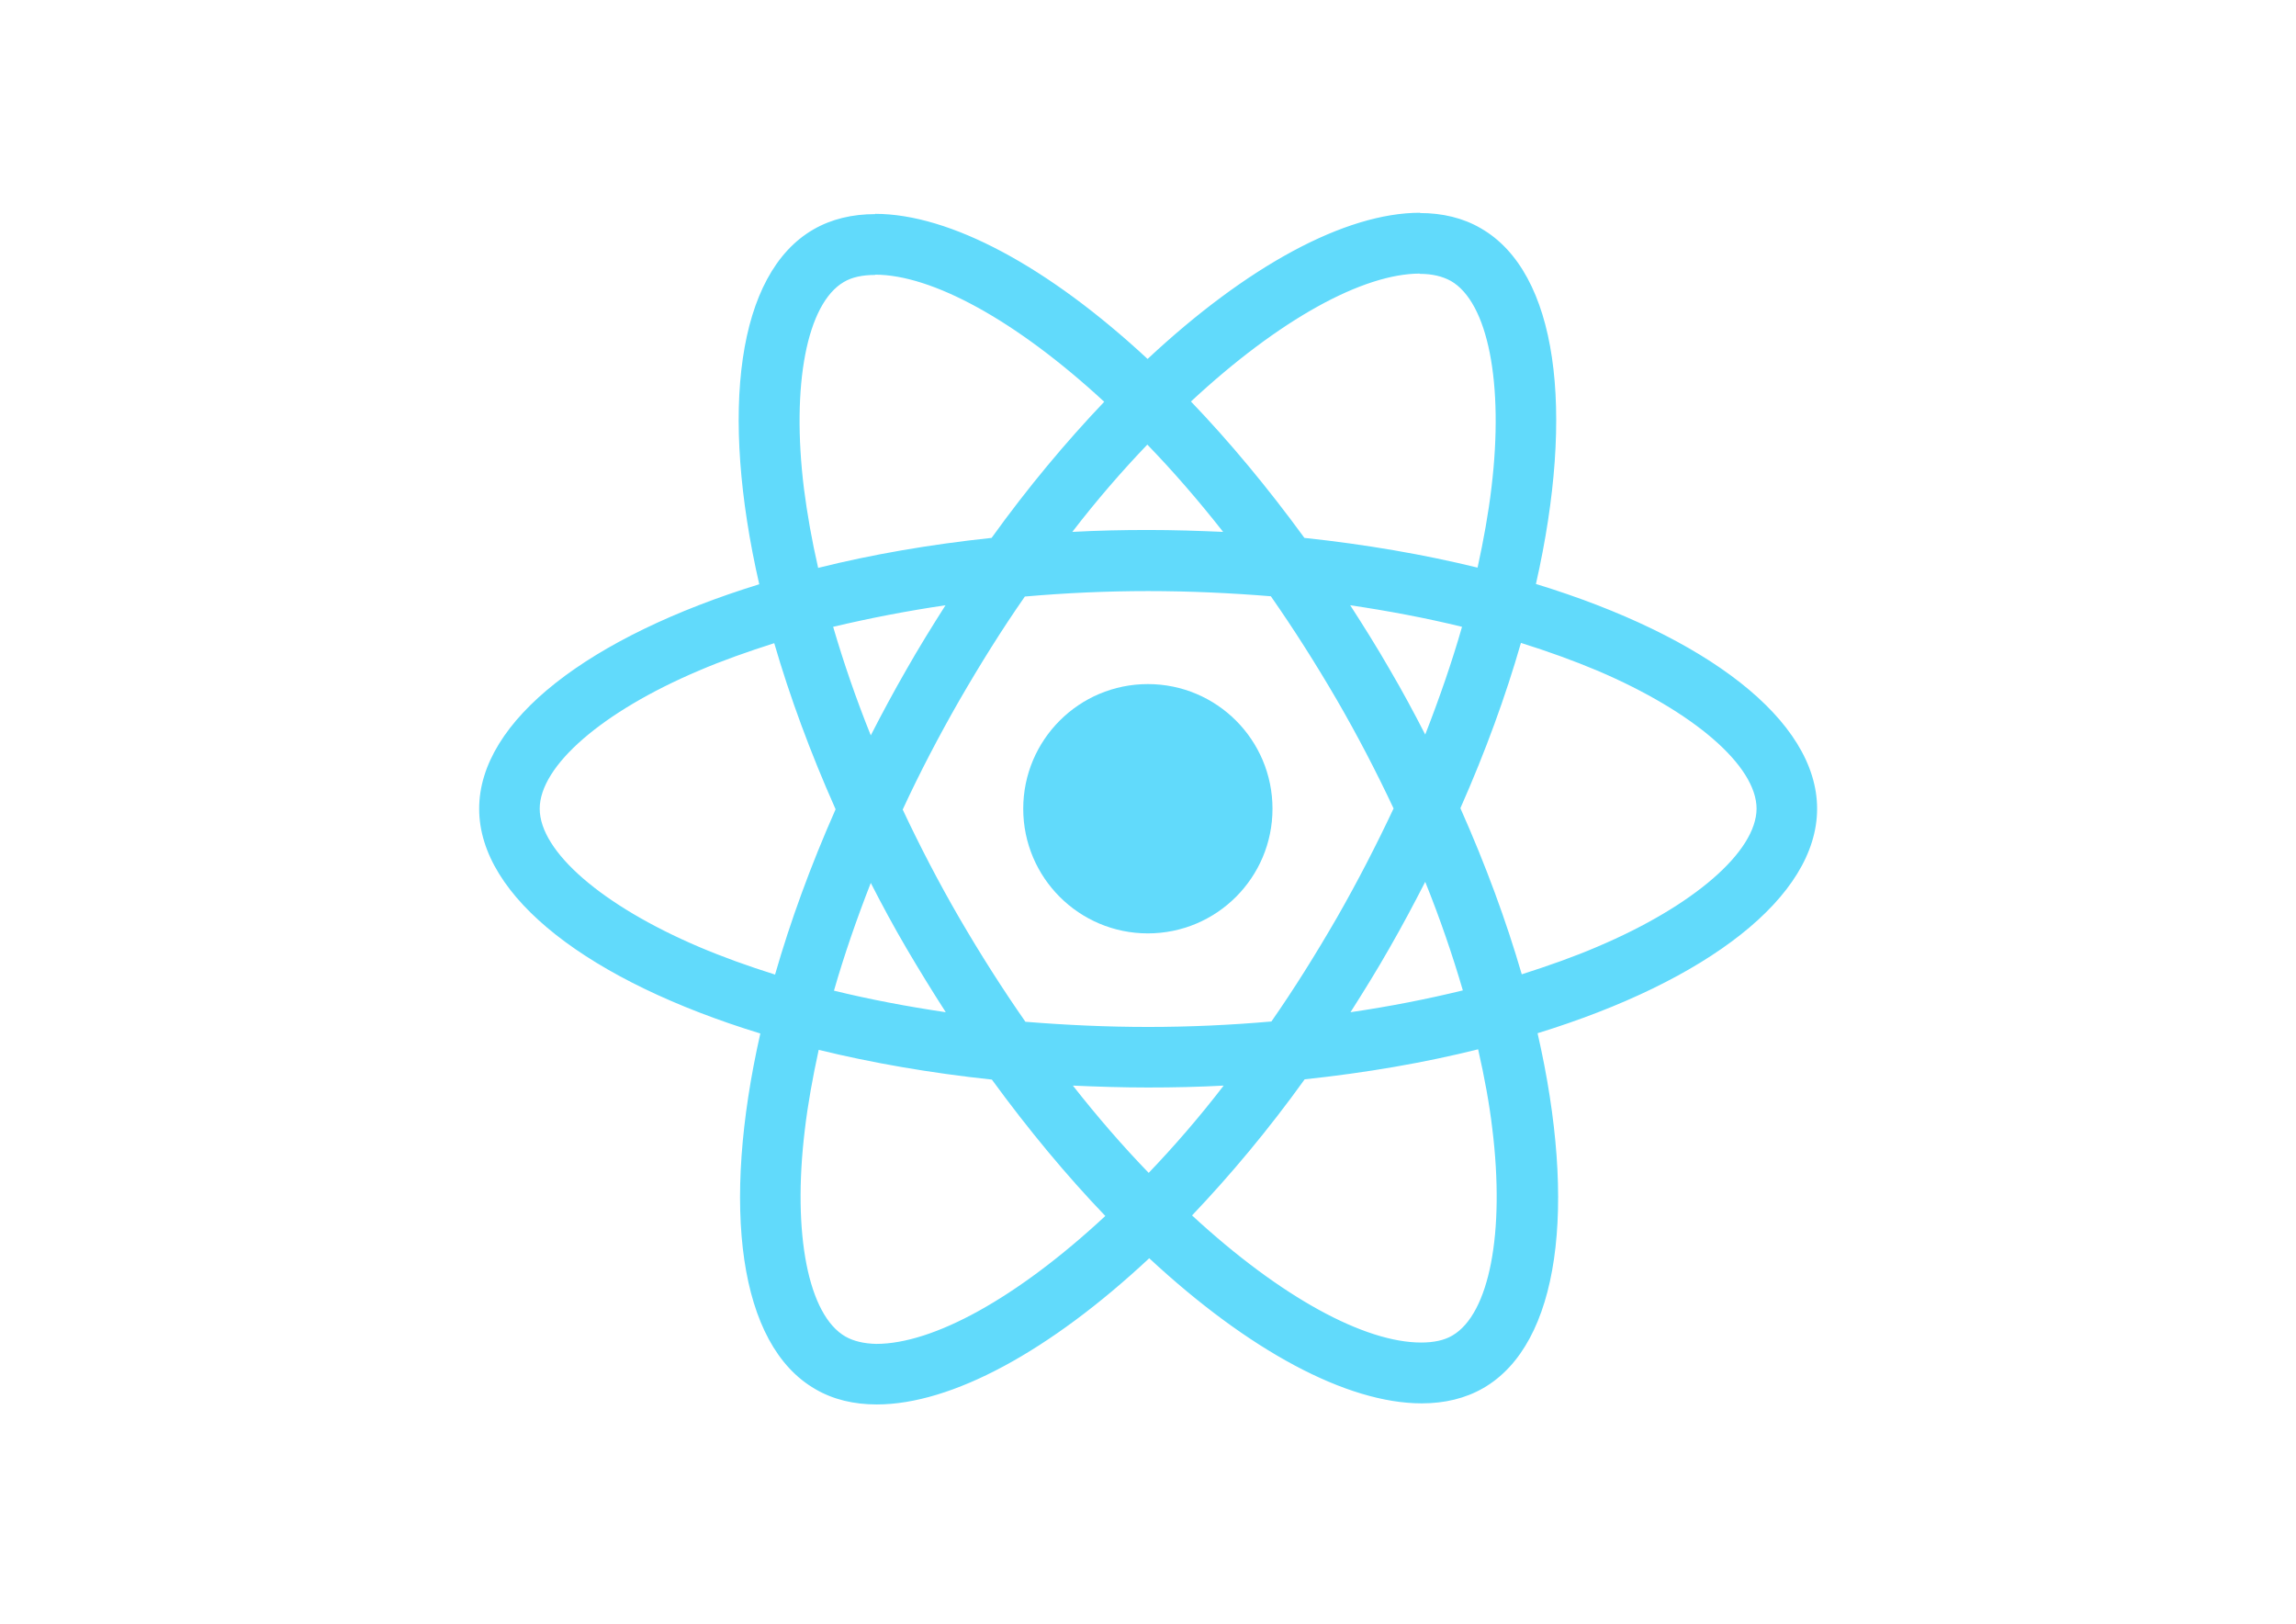
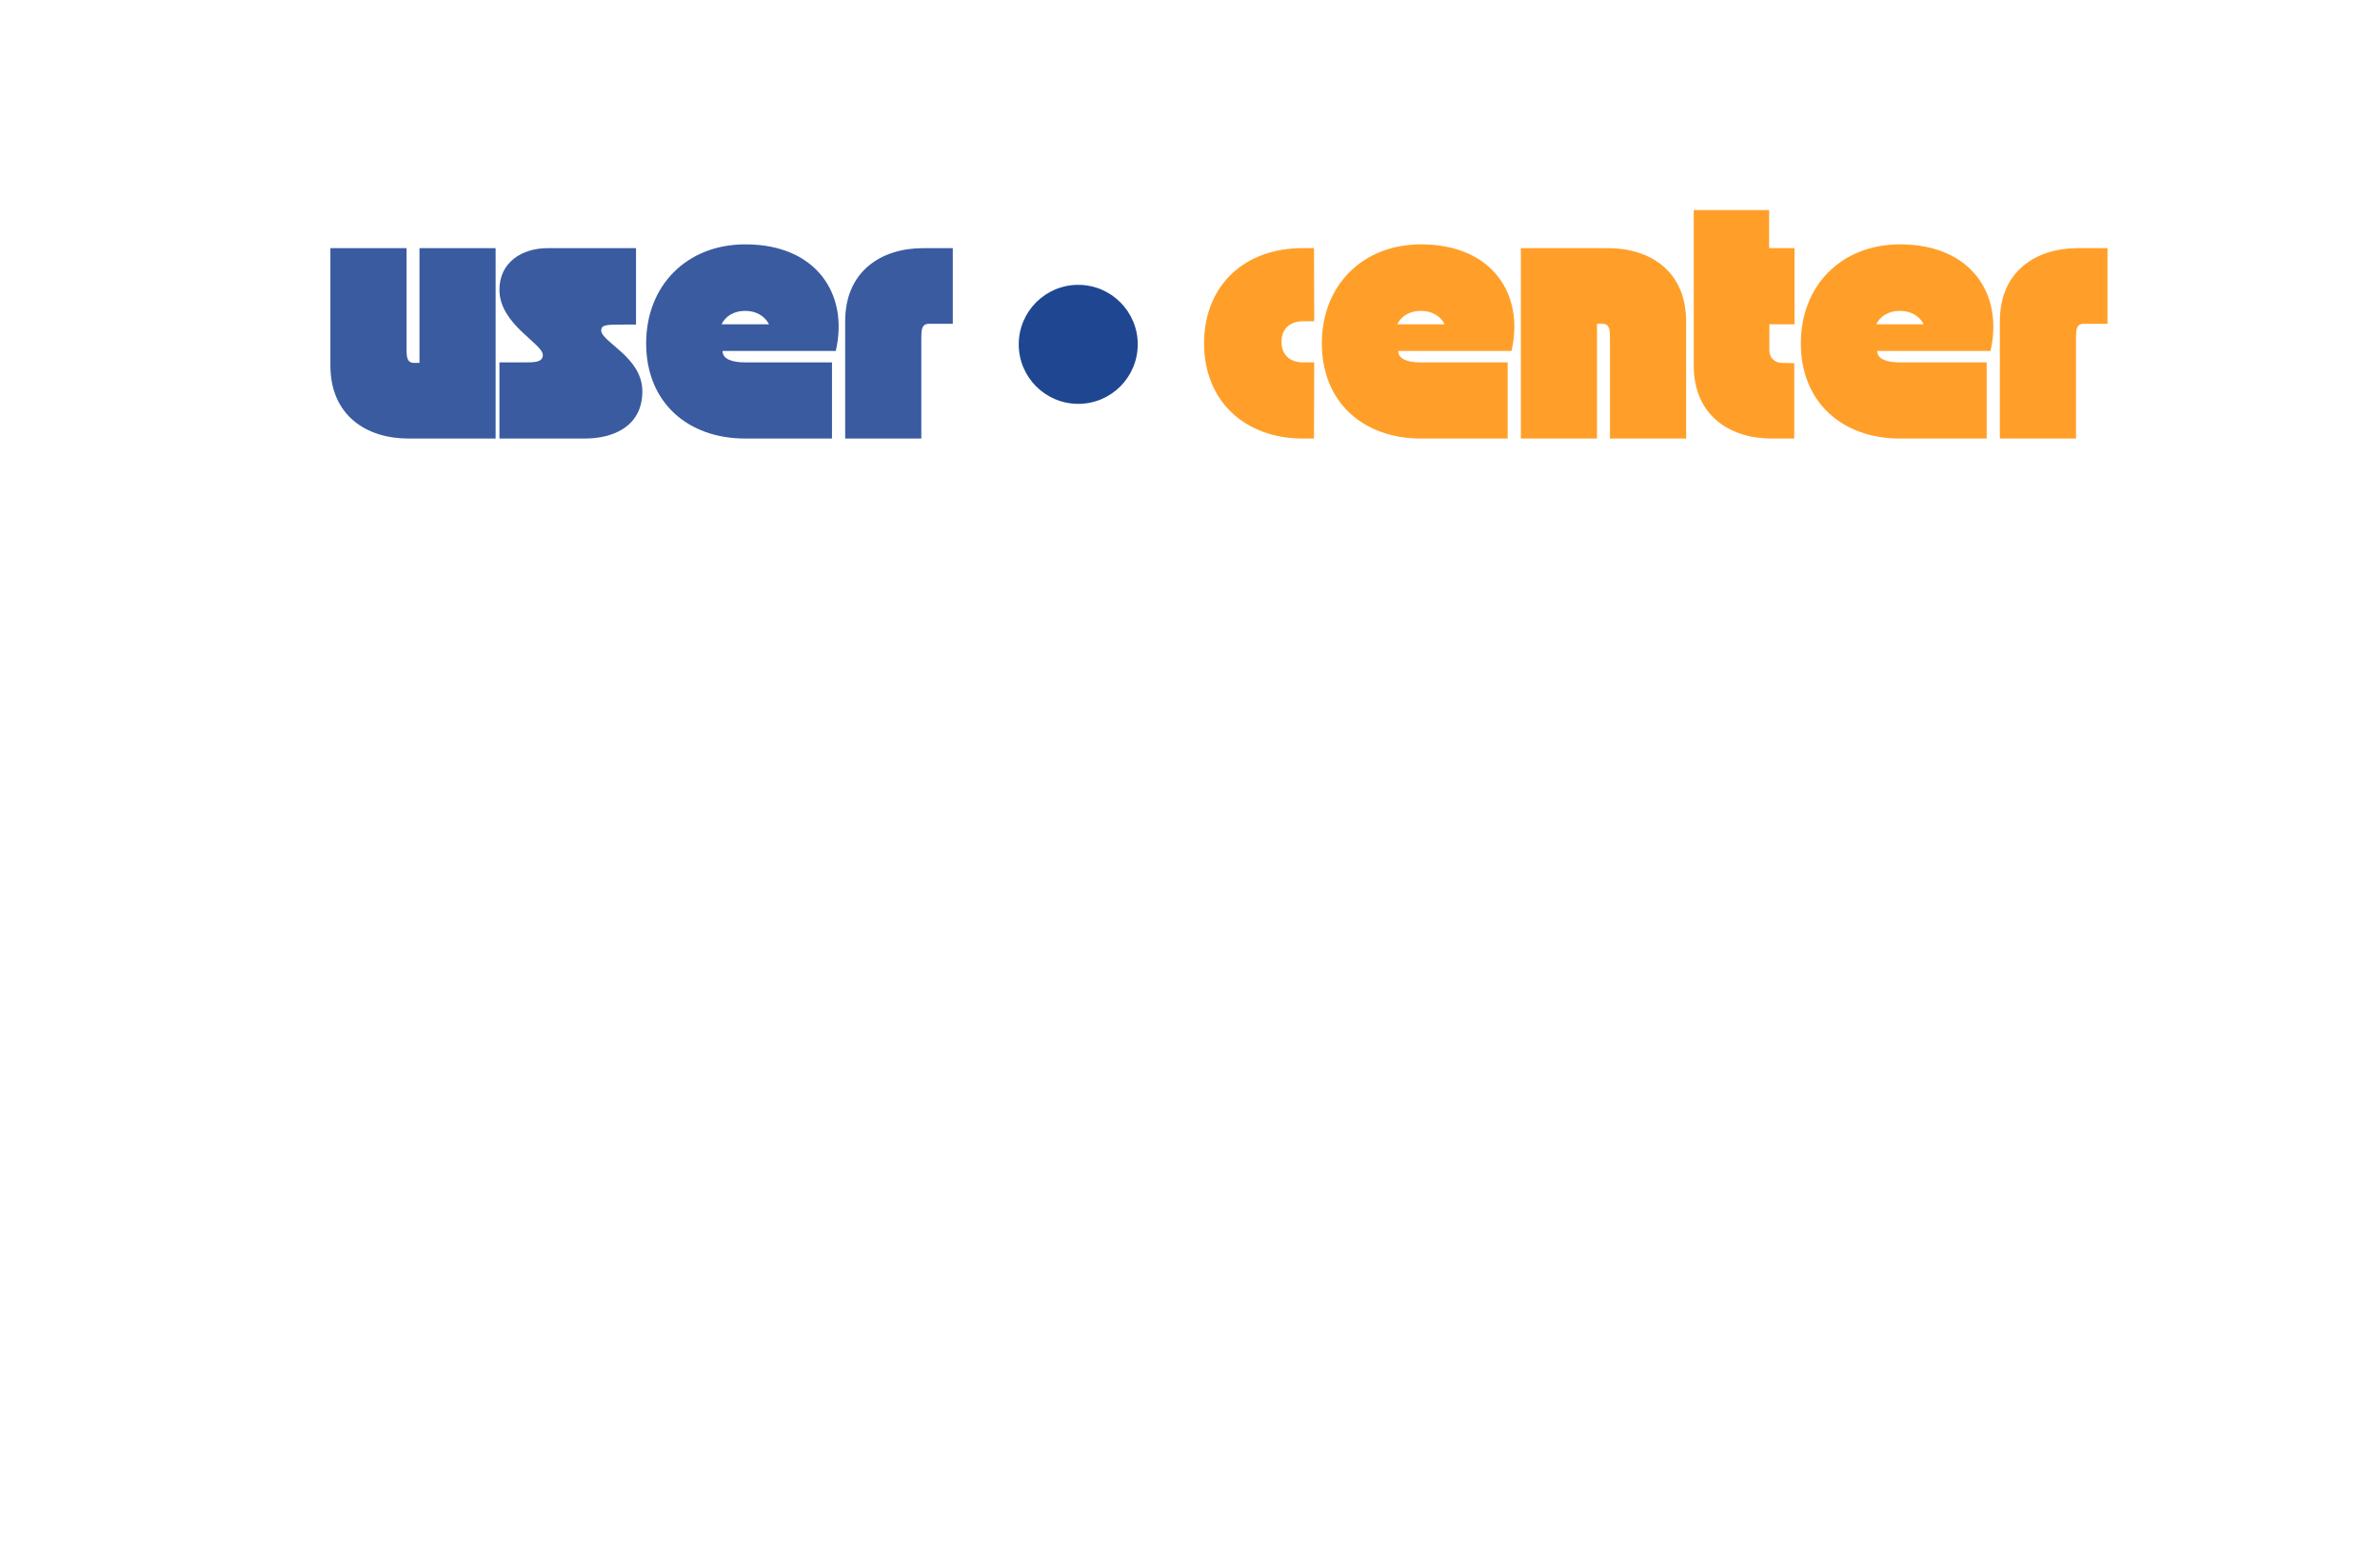
- <svg xmlns="http://www.w3.org/2000/svg" viewBox="0 0 841.9 595.3">
-   <g fill="#61DAFB">
-     <path d="M666.3 296.5c0-32.5-40.7-63.3-103.1-82.4 14.4-63.6 8-114.2-20.2-130.4-6.5-3.8-14.1-5.6-22.4-5.6v22.3c4.6 0 8.3.9 11.4 2.6 13.6 7.8 19.5 37.5 14.9 75.7-1.1 9.4-2.9 19.3-5.1 29.4-19.6-4.8-41-8.5-63.5-10.9-13.5-18.5-27.5-35.3-41.6-50 32.6-30.3 63.2-46.9 84-46.9V78c-27.5 0-63.5 19.6-99.9 53.6-36.4-33.8-72.4-53.2-99.9-53.2v22.3c20.7 0 51.4 16.5 84 46.6-14 14.7-28 31.4-41.3 49.9-22.6 2.4-44 6.1-63.6 11-2.3-10-4-19.7-5.2-29-4.7-38.2 1.1-67.9 14.6-75.8 3-1.8 6.9-2.6 11.5-2.6V78.5c-8.4 0-16 1.8-22.6 5.6-28.1 16.2-34.4 66.7-19.9 130.1-62.2 19.2-102.7 49.9-102.7 82.3 0 32.5 40.7 63.3 103.1 82.4-14.4 63.6-8 114.2 20.2 130.4 6.5 3.8 14.1 5.6 22.5 5.6 27.5 0 63.5-19.6 99.9-53.6 36.4 33.8 72.4 53.2 99.9 53.2 8.4 0 16-1.8 22.6-5.6 28.1-16.2 34.4-66.7 19.9-130.1 62-19.1 102.5-49.9 102.5-82.3zm-130.2-66.7c-3.7 12.9-8.3 26.2-13.5 39.5-4.1-8-8.4-16-13.1-24-4.6-8-9.5-15.8-14.4-23.4 14.2 2.1 27.9 4.7 41 7.9zm-45.8 106.5c-7.8 13.5-15.8 26.3-24.1 38.2-14.9 1.3-30 2-45.2 2-15.1 0-30.2-.7-45-1.9-8.3-11.9-16.4-24.6-24.2-38-7.6-13.1-14.5-26.4-20.8-39.8 6.2-13.4 13.2-26.8 20.7-39.9 7.8-13.5 15.8-26.3 24.1-38.2 14.9-1.3 30-2 45.2-2 15.1 0 30.2.7 45 1.9 8.3 11.9 16.4 24.6 24.2 38 7.6 13.1 14.5 26.4 20.8 39.8-6.3 13.4-13.2 26.8-20.7 39.9zm32.3-13c5.4 13.4 10 26.8 13.8 39.8-13.1 3.2-26.9 5.9-41.2 8 4.9-7.7 9.8-15.6 14.4-23.7 4.6-8 8.9-16.1 13-24.1zM421.2 430c-9.3-9.6-18.6-20.3-27.8-32 9 .4 18.2.7 27.5.7 9.4 0 18.7-.2 27.8-.7-9 11.7-18.3 22.4-27.5 32zm-74.4-58.9c-14.2-2.1-27.9-4.7-41-7.9 3.7-12.9 8.3-26.2 13.5-39.5 4.1 8 8.4 16 13.1 24 4.7 8 9.5 15.8 14.4 23.4zM420.7 163c9.3 9.6 18.6 20.3 27.8 32-9-.4-18.2-.7-27.5-.7-9.4 0-18.7.2-27.8.7 9-11.7 18.3-22.4 27.5-32zm-74 58.9c-4.9 7.7-9.8 15.6-14.4 23.7-4.6 8-8.9 16-13 24-5.4-13.4-10-26.8-13.8-39.8 13.1-3.1 26.9-5.8 41.2-7.9zm-90.5 125.2c-35.4-15.1-58.3-34.9-58.3-50.6 0-15.7 22.9-35.6 58.3-50.6 8.6-3.7 18-7 27.7-10.1 5.7 19.6 13.2 40 22.5 60.9-9.2 20.8-16.6 41.1-22.2 60.6-9.9-3.1-19.3-6.5-28-10.2zM310 490c-13.6-7.8-19.5-37.5-14.9-75.7 1.1-9.4 2.9-19.3 5.1-29.4 19.6 4.8 41 8.5 63.5 10.9 13.5 18.5 27.5 35.3 41.6 50-32.6 30.3-63.2 46.9-84 46.9-4.5-.1-8.3-1-11.3-2.7zm237.2-76.2c4.7 38.2-1.1 67.9-14.6 75.8-3 1.8-6.9 2.6-11.5 2.6-20.7 0-51.4-16.5-84-46.6 14-14.7 28-31.4 41.3-49.9 22.6-2.4 44-6.1 63.6-11 2.3 10.1 4.1 19.8 5.2 29.1zm38.5-66.7c-8.6 3.7-18 7-27.7 10.1-5.7-19.6-13.2-40-22.5-60.9 9.2-20.8 16.6-41.1 22.2-60.6 9.9 3.1 19.3 6.5 28.1 10.2 35.4 15.1 58.3 34.9 58.3 50.6-.1 15.7-23 35.6-58.4 50.6zM320.8 78.4z" />
-     <circle cx="420.9" cy="296.5" r="45.7" />
-     <path d="M520.5 78.1z" />
-   </g>
+ <svg xmlns="http://www.w3.org/2000/svg" width="426" height="280" viewBox="0" fill="none">
+   <path d="M59.138 65.413C59.138 74.408 65.634 78.499 73.085 78.499H88.713V44.419H75.086V64.96H74.132C72.765 64.96 72.765 63.775 72.765 62.231V44.419H59.138V65.413Z" fill="#3A5BA0" />
+   <path d="M104.709 78.499C109.568 78.499 114.977 76.453 114.977 70.046C114.977 63.913 107.616 61.233 107.616 59.143C107.616 58.1 108.614 58.1 111.658 58.1H113.841V44.419H98.026C93.394 44.419 89.395 46.966 89.395 51.874C89.395 58.051 97.165 61.503 97.165 63.549C97.165 64.911 95.528 64.867 93.713 64.867H89.395V78.499H104.709Z" fill="#3A5BA0" />
+   <path d="M115.656 61.459C115.656 72.047 123.111 78.499 133.379 78.499C143.647 78.499 148.919 78.499 148.919 78.499V64.867C148.919 64.867 134.697 64.867 133.379 64.867C130.925 64.867 129.332 64.233 129.332 62.822H149.598C151.963 52.691 146.146 43.74 133.423 43.74C122.88 43.74 115.656 51.146 115.656 61.459ZM133.379 55.646C135.331 55.646 136.876 56.551 137.648 58.051H129.15C129.878 56.551 131.422 55.646 133.379 55.646Z" fill="#3A5BA0" />
+   <path d="M151.28 78.499H164.908V60.687C164.908 59.143 164.908 57.962 166.275 57.962H170.543V44.419H165.227C157.777 44.419 151.28 48.51 151.28 57.505V78.499Z" fill="#3A5BA0" />
+   <path d="M233.238 78.499C234.33 78.499 234.92 78.499 235.191 78.499C235.191 78.499 235.781 78.499 235.191 78.499L235.235 64.867C235.235 64.867 234.556 64.867 233.238 64.867C230.922 64.867 229.378 63.549 229.378 61.188C229.378 58.823 230.922 57.505 233.238 57.505C234.556 57.505 235.235 57.505 235.235 57.505L235.191 44.375C235.191 44.375 236.371 44.419 233.238 44.419C222.695 44.375 215.52 51.146 215.52 61.459C215.52 71.683 222.695 78.499 233.238 78.499Z" fill="#FF9F29" />
+   <path d="M236.598 61.459C236.598 72.047 244.053 78.499 254.321 78.499C264.59 78.499 269.861 78.499 269.861 78.499V64.867C269.861 64.867 255.639 64.867 254.321 64.867C251.867 64.867 250.274 64.233 250.274 62.822H270.54C272.906 52.691 267.088 43.74 254.366 43.74C243.822 43.74 236.598 51.146 236.598 61.459ZM254.321 55.646C256.274 55.646 257.818 56.551 258.59 58.051H250.092C250.82 56.551 252.364 55.646 254.321 55.646Z" fill="#FF9F29" />
+   <path d="M272.223 44.419V78.499H285.85V57.962H286.804C288.171 57.962 288.171 59.143 288.171 60.687V78.499H301.799V57.505C301.799 48.51 295.302 44.419 287.852 44.419H272.223Z" fill="#FF9F29" />
+   <path d="M303.164 37.607V65.413C303.164 74.408 309.661 78.499 317.111 78.499H321.154V65.004L318.975 64.96C317.746 64.96 316.703 64.139 316.703 62.688V58.051H321.203V44.419H316.659V37.607H303.164Z" fill="#FF9F29" />
+   <path d="M322.335 61.459C322.335 72.047 329.79 78.499 340.058 78.499C350.326 78.499 355.598 78.499 355.598 78.499V64.867C355.598 64.867 341.376 64.867 340.058 64.867C337.604 64.867 336.011 64.233 336.011 62.822H356.277C358.642 52.691 352.825 43.74 340.102 43.74C329.559 43.74 322.335 51.146 322.335 61.459ZM340.058 55.646C342.011 55.646 343.555 56.551 344.327 58.051H335.829C336.557 56.551 338.101 55.646 340.058 55.646Z" fill="#FF9F29" />
+   <path d="M357.959 78.499H371.587V60.687C371.587 59.143 371.587 57.962 372.954 57.962H377.222V44.419H371.906C364.456 44.419 357.959 48.51 357.959 57.505V78.499Z" fill="#FF9F29" />
+   <path d="M192.996 50.989C187.116 50.989 182.346 55.76 182.346 61.639C182.346 67.523 187.116 72.289 192.996 72.289C198.88 72.289 203.646 67.523 203.646 61.639C203.646 55.76 198.88 50.989 192.996 50.989Z" fill="#1F4690" />
</svg>
